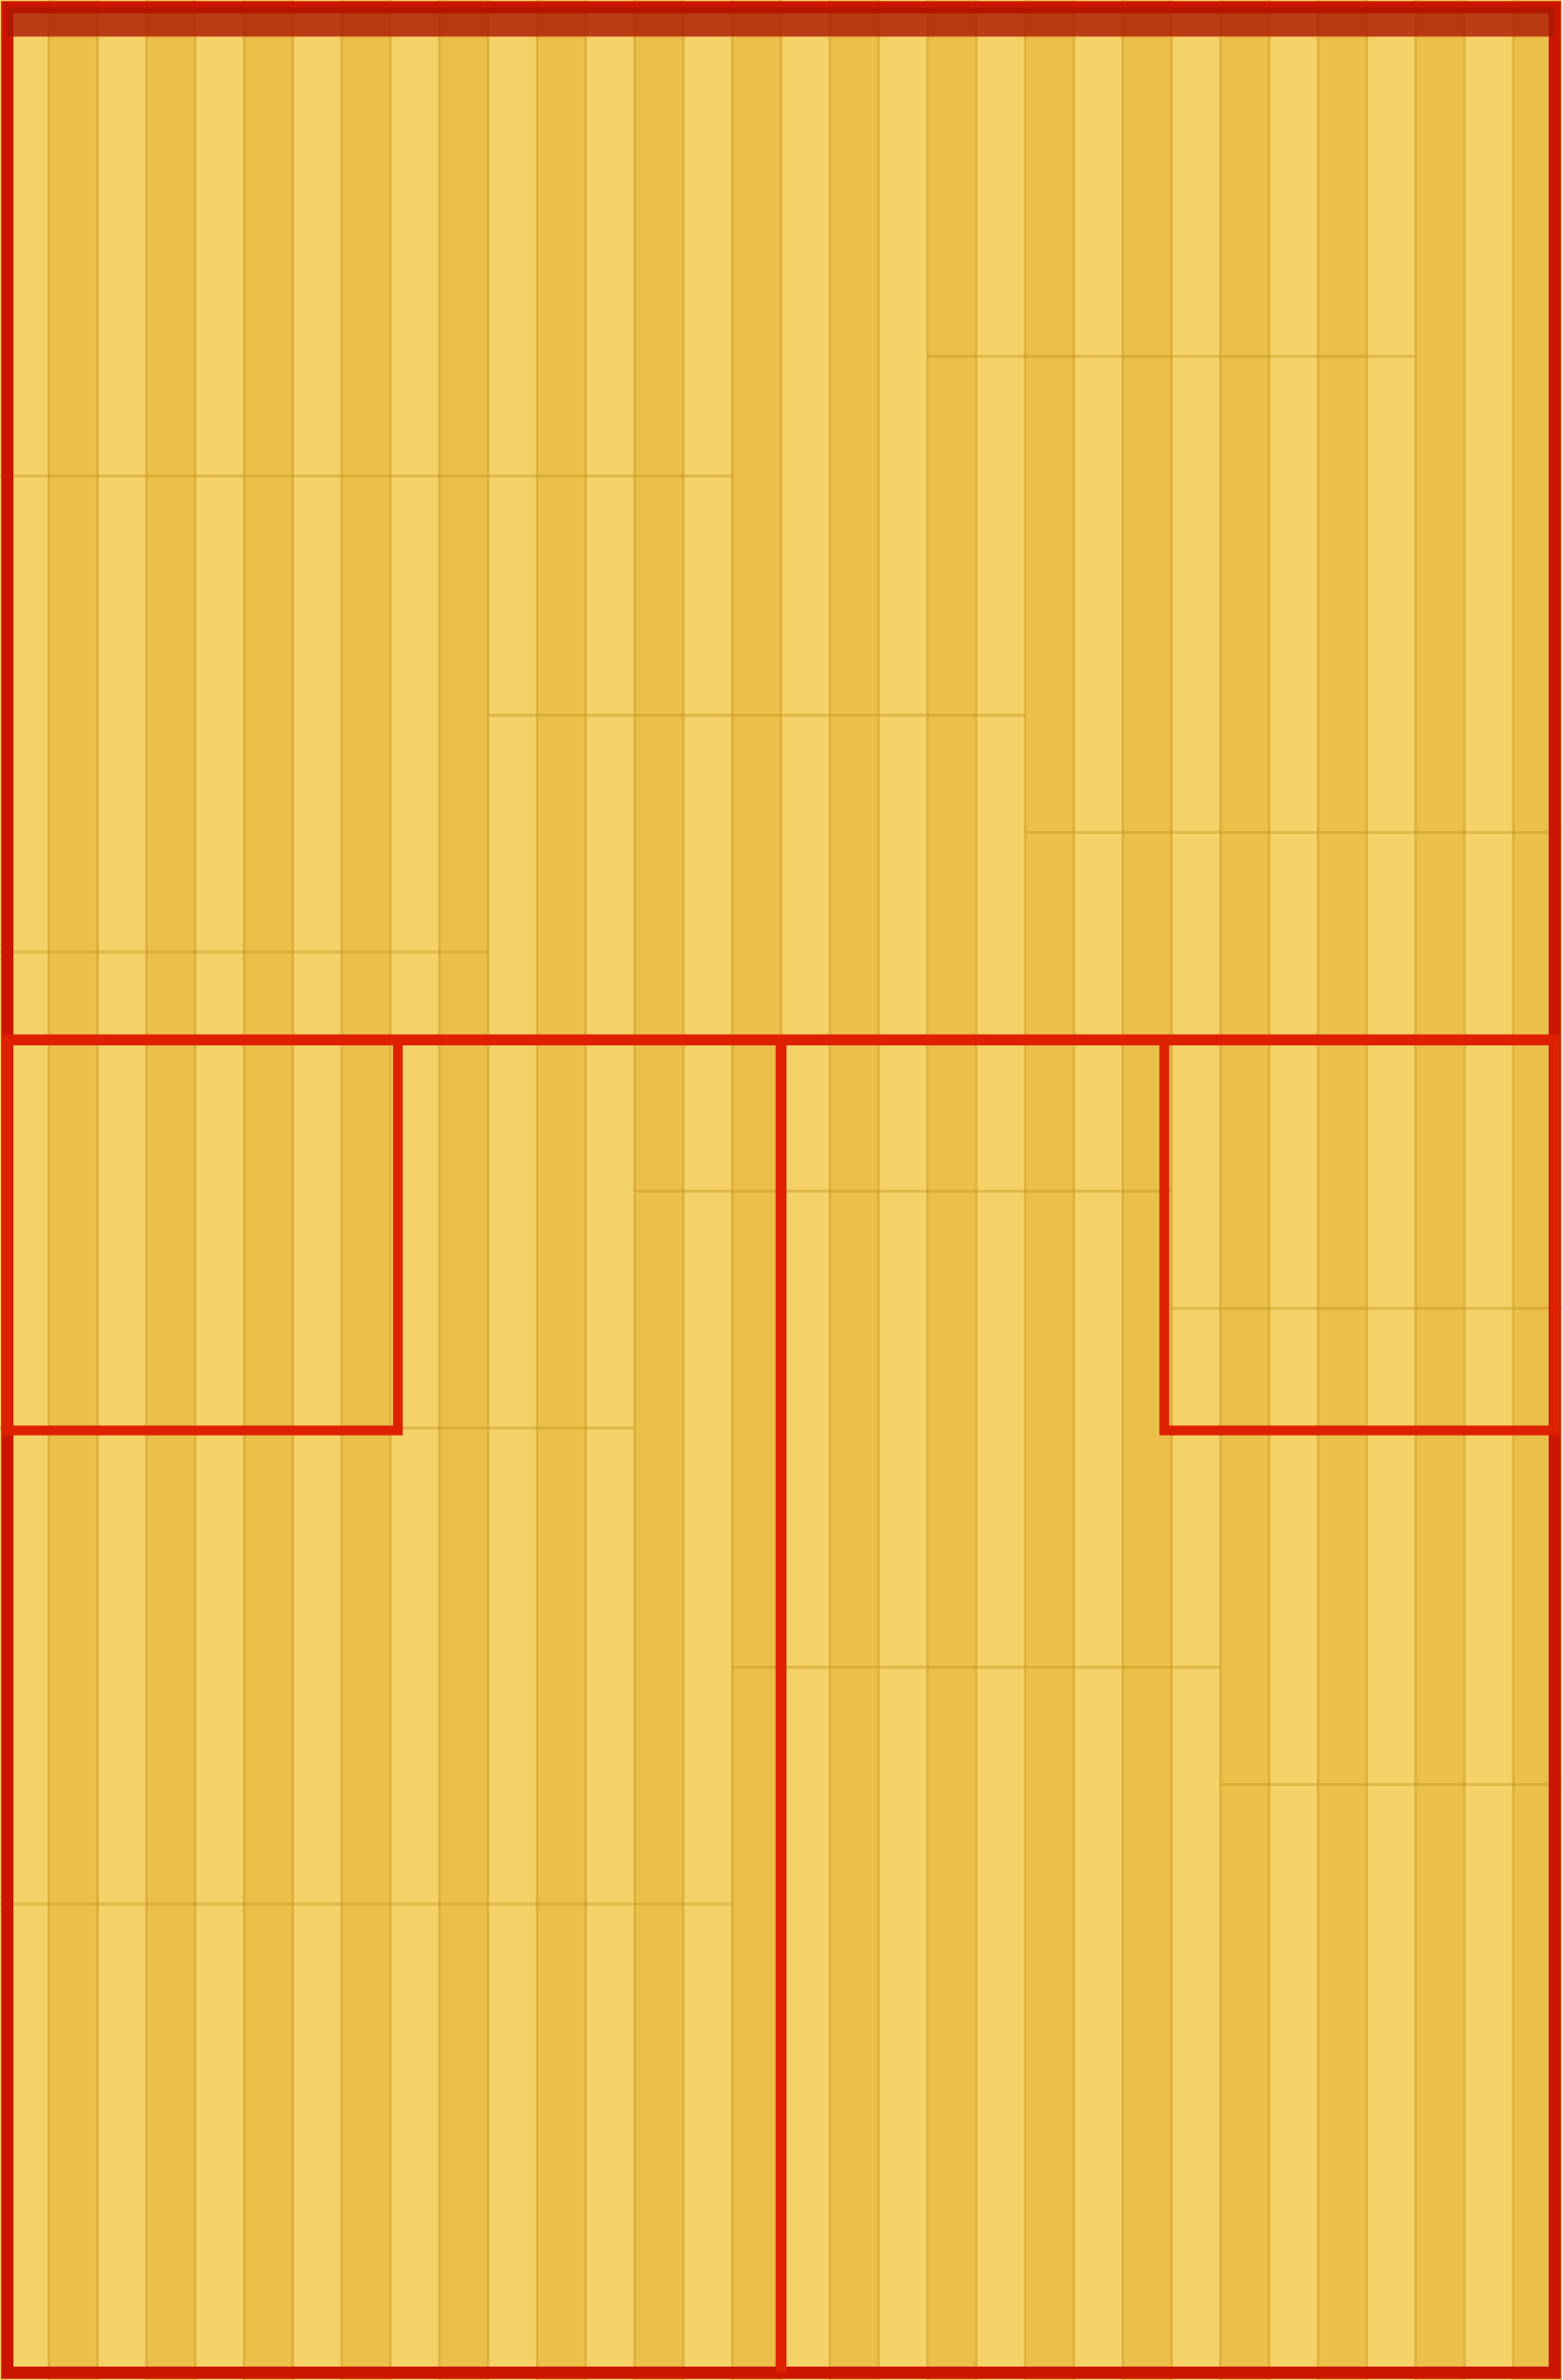
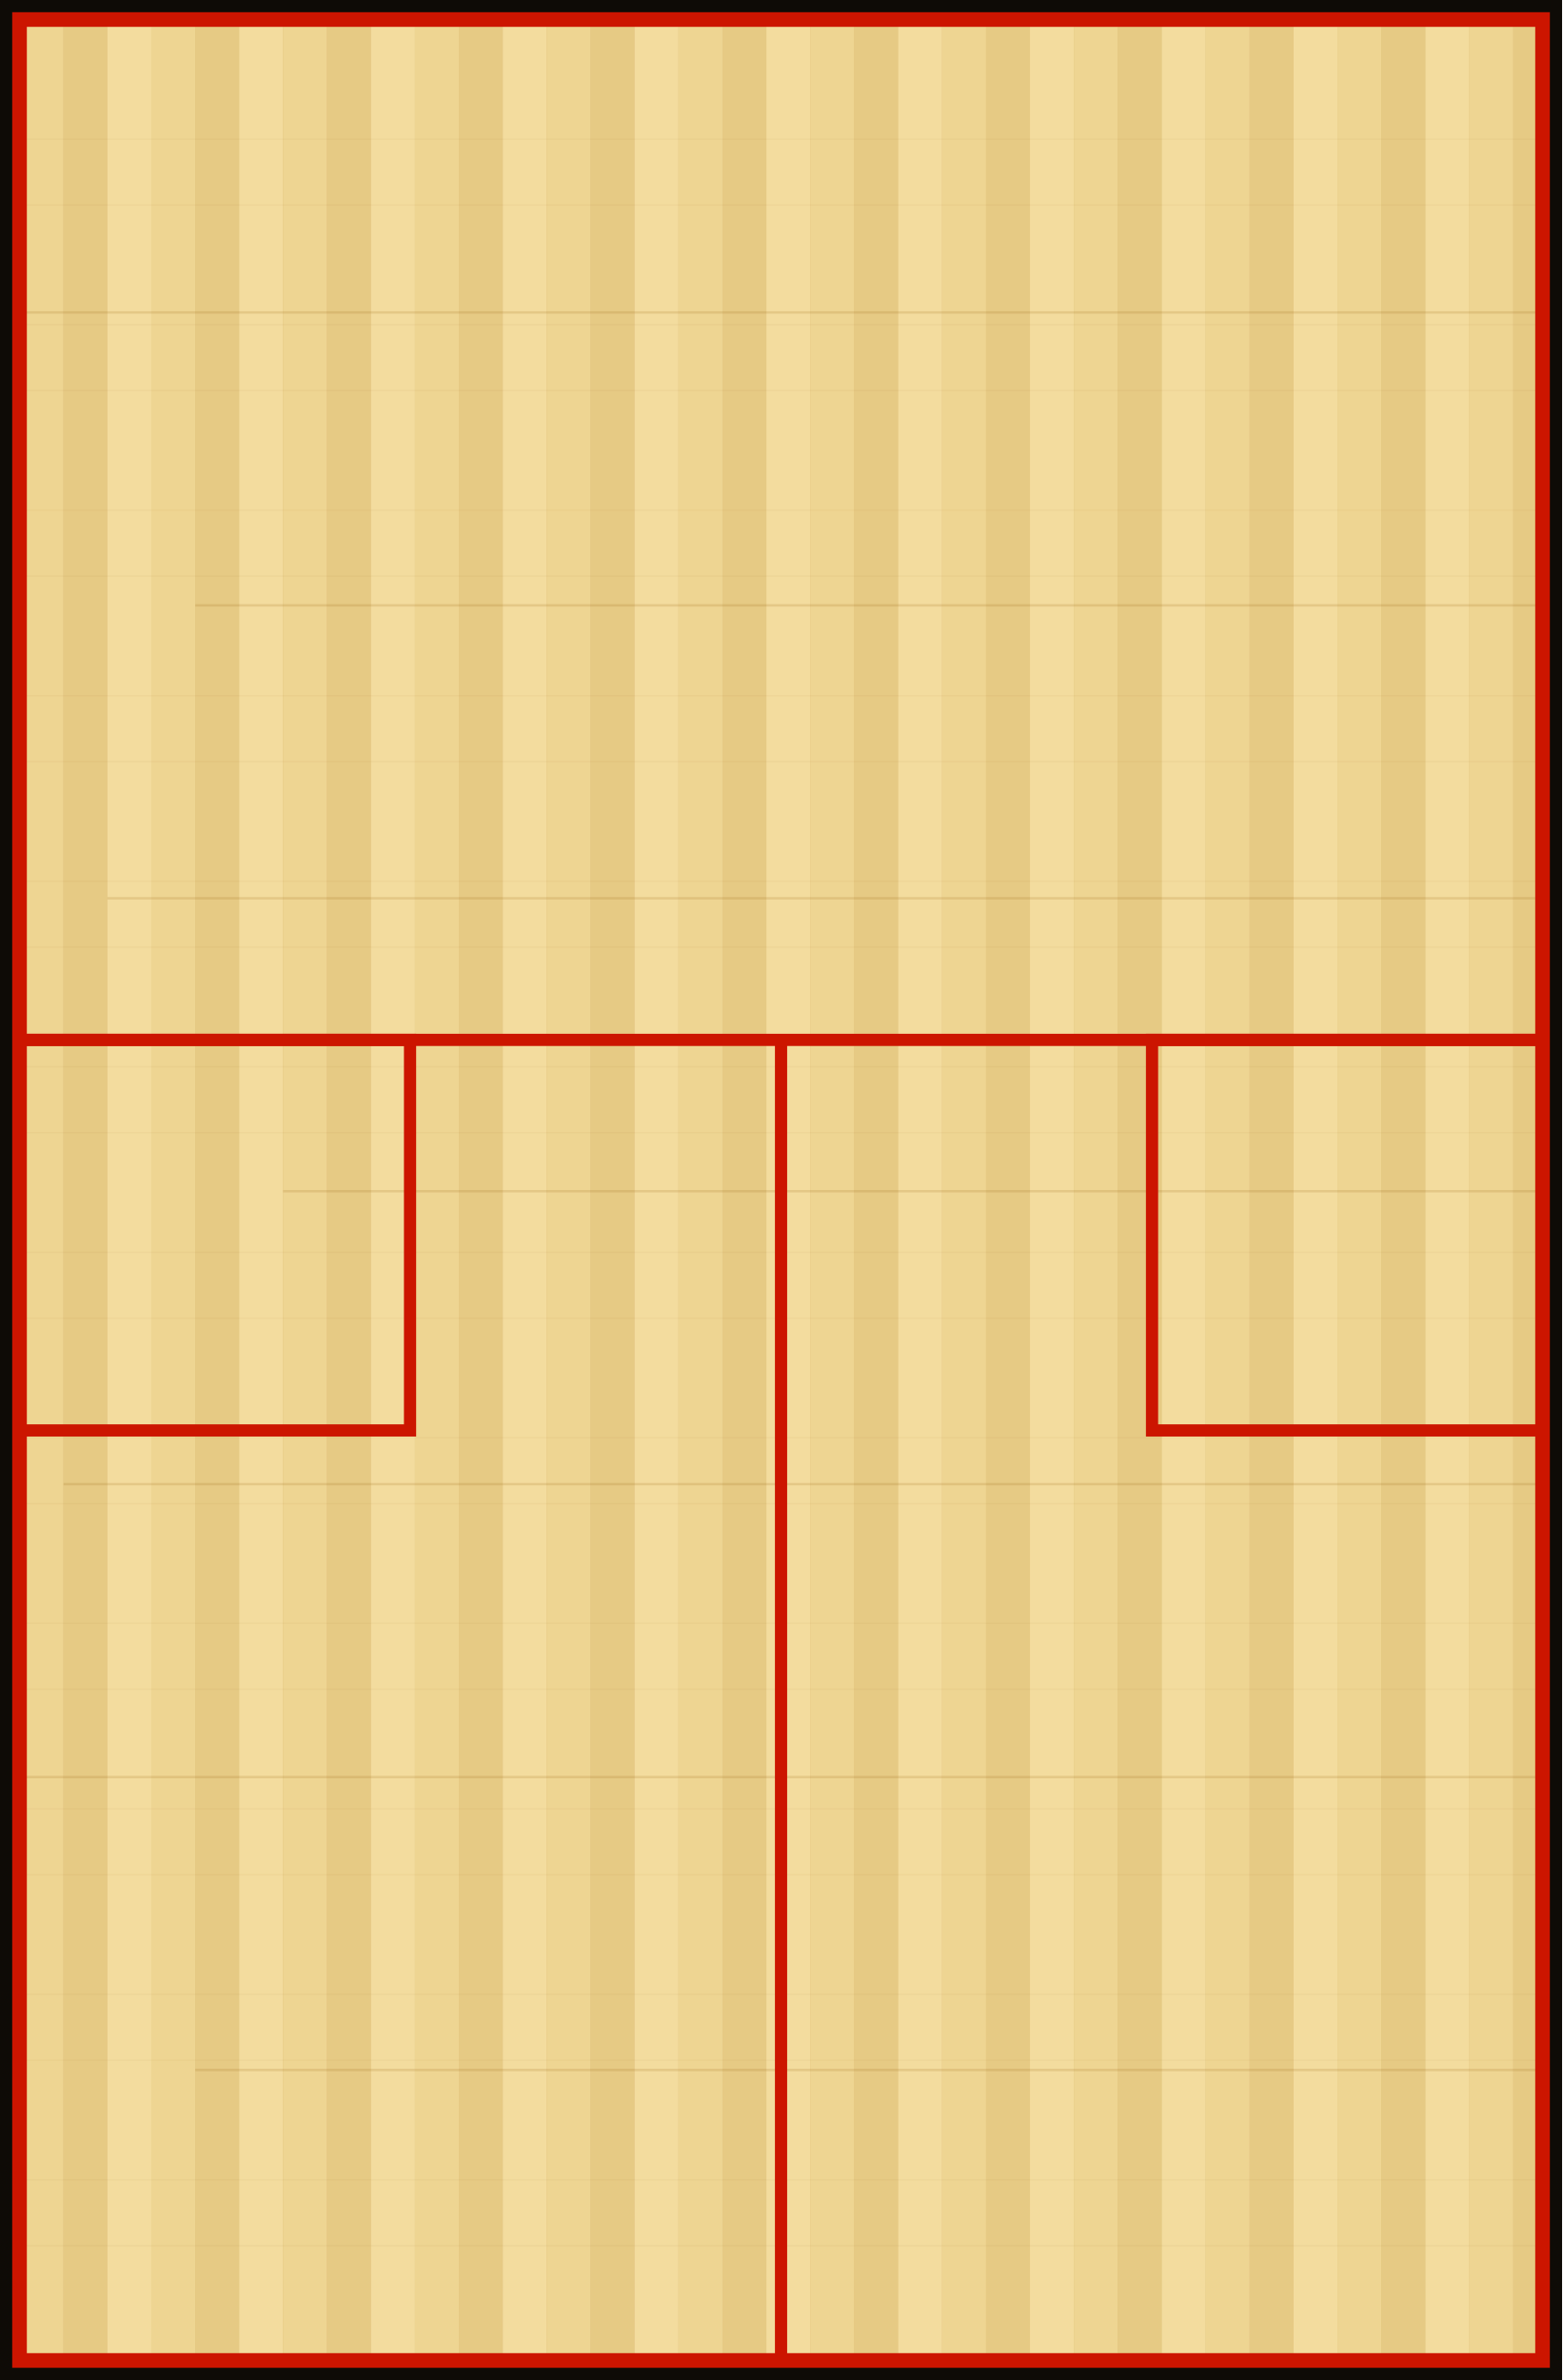
<svg xmlns="http://www.w3.org/2000/svg" viewBox="0 0 640 975">
-   <rect x="0" y="0" width="640" height="975" fill="#F5D268" />
-   <rect x="20" y="0" width="20" height="975" fill="#EBC04A" />
-   <rect x="60" y="0" width="20" height="975" fill="#EBC04A" />
-   <rect x="100" y="0" width="20" height="975" fill="#EBC04A" />
-   <rect x="140" y="0" width="20" height="975" fill="#EBC04A" />
-   <rect x="180" y="0" width="20" height="975" fill="#EBC04A" />
-   <rect x="220" y="0" width="20" height="975" fill="#EBC04A" />
-   <rect x="260" y="0" width="20" height="975" fill="#EBC04A" />
-   <rect x="300" y="0" width="20" height="975" fill="#EBC04A" />
-   <rect x="340" y="0" width="20" height="975" fill="#EBC04A" />
-   <rect x="380" y="0" width="20" height="975" fill="#EBC04A" />
-   <rect x="420" y="0" width="20" height="975" fill="#EBC04A" />
-   <rect x="460" y="0" width="20" height="975" fill="#EBC04A" />
-   <rect x="500" y="0" width="20" height="975" fill="#EBC04A" />
-   <rect x="540" y="0" width="20" height="975" fill="#EBC04A" />
-   <rect x="580" y="0" width="20" height="975" fill="#EBC04A" />
-   <rect x="620" y="0" width="20" height="975" fill="#EBC04A" />
-   <g stroke="#C89820" stroke-width="1" opacity="0.5">
-     <line x1="20" y1="0" x2="20" y2="975" />
-     <line x1="40" y1="0" x2="40" y2="975" />
-     <line x1="60" y1="0" x2="60" y2="975" />
-     <line x1="80" y1="0" x2="80" y2="975" />
-     <line x1="100" y1="0" x2="100" y2="975" />
-     <line x1="120" y1="0" x2="120" y2="975" />
-     <line x1="140" y1="0" x2="140" y2="975" />
-     <line x1="160" y1="0" x2="160" y2="975" />
-     <line x1="180" y1="0" x2="180" y2="975" />
-     <line x1="200" y1="0" x2="200" y2="975" />
-     <line x1="220" y1="0" x2="220" y2="975" />
-     <line x1="240" y1="0" x2="240" y2="975" />
-     <line x1="260" y1="0" x2="260" y2="975" />
-     <line x1="280" y1="0" x2="280" y2="975" />
-     <line x1="300" y1="0" x2="300" y2="975" />
-     <line x1="320" y1="0" x2="320" y2="975" />
-     <line x1="340" y1="0" x2="340" y2="975" />
-     <line x1="360" y1="0" x2="360" y2="975" />
-     <line x1="380" y1="0" x2="380" y2="975" />
-     <line x1="400" y1="0" x2="400" y2="975" />
-     <line x1="420" y1="0" x2="420" y2="975" />
-     <line x1="440" y1="0" x2="440" y2="975" />
-     <line x1="460" y1="0" x2="460" y2="975" />
-     <line x1="480" y1="0" x2="480" y2="975" />
-     <line x1="500" y1="0" x2="500" y2="975" />
-     <line x1="520" y1="0" x2="520" y2="975" />
-     <line x1="540" y1="0" x2="540" y2="975" />
-     <line x1="560" y1="0" x2="560" y2="975" />
-     <line x1="580" y1="0" x2="580" y2="975" />
-     <line x1="600" y1="0" x2="600" y2="975" />
-     <line x1="620" y1="0" x2="620" y2="975" />
+   <rect x="0" y="0" width="640" height="975" fill="#0E0B06" />
+   <rect x="8" y="8" width="624" height="959" fill="#DFBD78" />
+   <rect x="8" y="8" width="18" height="959" fill="#EED592" />
+   <rect x="26" y="8" width="18" height="959" fill="#E6CA84" />
+   <rect x="44" y="8" width="18" height="959" fill="#F3DC9E" />
+   <rect x="62" y="8" width="18" height="959" fill="#EED592" />
+   <rect x="80" y="8" width="18" height="959" fill="#E6CA84" />
+   <rect x="98" y="8" width="18" height="959" fill="#F3DC9E" />
+   <rect x="116" y="8" width="18" height="959" fill="#EED592" />
+   <rect x="134" y="8" width="18" height="959" fill="#E6CA84" />
+   <rect x="152" y="8" width="18" height="959" fill="#F3DC9E" />
+   <rect x="170" y="8" width="18" height="959" fill="#EED592" />
+   <rect x="188" y="8" width="18" height="959" fill="#E6CA84" />
+   <rect x="206" y="8" width="18" height="959" fill="#F3DC9E" />
+   <rect x="224" y="8" width="18" height="959" fill="#EED592" />
+   <rect x="242" y="8" width="18" height="959" fill="#E6CA84" />
+   <rect x="260" y="8" width="18" height="959" fill="#F3DC9E" />
+   <rect x="278" y="8" width="18" height="959" fill="#EED592" />
+   <rect x="296" y="8" width="18" height="959" fill="#E6CA84" />
+   <rect x="314" y="8" width="18" height="959" fill="#F3DC9E" />
+   <rect x="332" y="8" width="18" height="959" fill="#EED592" />
+   <rect x="350" y="8" width="18" height="959" fill="#E6CA84" />
+   <rect x="368" y="8" width="18" height="959" fill="#F3DC9E" />
+   <rect x="386" y="8" width="18" height="959" fill="#EED592" />
+   <rect x="404" y="8" width="18" height="959" fill="#E6CA84" />
+   <rect x="422" y="8" width="18" height="959" fill="#F3DC9E" />
+   <rect x="440" y="8" width="18" height="959" fill="#EED592" />
+   <rect x="458" y="8" width="18" height="959" fill="#E6CA84" />
+   <rect x="476" y="8" width="18" height="959" fill="#F3DC9E" />
+   <rect x="494" y="8" width="18" height="959" fill="#EED592" />
+   <rect x="512" y="8" width="18" height="959" fill="#E6CA84" />
+   <rect x="530" y="8" width="18" height="959" fill="#F3DC9E" />
+   <rect x="548" y="8" width="18" height="959" fill="#EED592" />
+   <rect x="566" y="8" width="18" height="959" fill="#E6CA84" />
+   <rect x="584" y="8" width="18" height="959" fill="#F3DC9E" />
+   <rect x="602" y="8" width="18" height="959" fill="#EED592" />
+   <rect x="620" y="8" width="12" height="959" fill="#E6CA84" />
+   <g stroke="rgb(145,92,18)" stroke-width="0.6" opacity="0.048">
+     <line x1="9" y1="8" x2="631" y2="8" />
+     <line x1="9" y1="57" x2="631" y2="57" />
+     <line x1="9" y1="84" x2="631" y2="84" />
+     <line x1="9" y1="133" x2="631" y2="133" />
+     <line x1="9" y1="160" x2="631" y2="160" />
+     <line x1="9" y1="209" x2="631" y2="209" />
+     <line x1="9" y1="236" x2="631" y2="236" />
+     <line x1="9" y1="285" x2="631" y2="285" />
+     <line x1="9" y1="312" x2="631" y2="312" />
+     <line x1="9" y1="361" x2="631" y2="361" />
+     <line x1="9" y1="388" x2="631" y2="388" />
+     <line x1="9" y1="437" x2="631" y2="437" />
+     <line x1="9" y1="464" x2="631" y2="464" />
+     <line x1="9" y1="513" x2="631" y2="513" />
+     <line x1="9" y1="540" x2="631" y2="540" />
+     <line x1="9" y1="589" x2="631" y2="589" />
+     <line x1="9" y1="616" x2="631" y2="616" />
+     <line x1="9" y1="665" x2="631" y2="665" />
+     <line x1="9" y1="692" x2="631" y2="692" />
+     <line x1="9" y1="741" x2="631" y2="741" />
+     <line x1="9" y1="768" x2="631" y2="768" />
+     <line x1="9" y1="817" x2="631" y2="817" />
+     <line x1="9" y1="844" x2="631" y2="844" />
+     <line x1="9" y1="893" x2="631" y2="893" />
+     <line x1="9" y1="920" x2="631" y2="920" />
  </g>
-   <g stroke="#C09018" stroke-width="1.2" opacity="0.4">
-     <line x1="0" y1="195" x2="300" y2="195" />
-     <line x1="0" y1="390" x2="200" y2="390" />
-     <line x1="0" y1="585" x2="260" y2="585" />
-     <line x1="0" y1="780" x2="300" y2="780" />
-     <line x1="200" y1="293" x2="420" y2="293" />
-     <line x1="260" y1="488" x2="480" y2="488" />
-     <line x1="300" y1="683" x2="500" y2="683" />
-     <line x1="380" y1="146" x2="580" y2="146" />
-     <line x1="420" y1="341" x2="640" y2="341" />
-     <line x1="480" y1="536" x2="640" y2="536" />
-     <line x1="500" y1="731" x2="640" y2="731" />
+   <g stroke="rgb(155,98,20)" stroke-width="1.0" opacity="0.168">
+     <line x1="8" y1="128" x2="632" y2="128" />
+     <line x1="80" y1="248" x2="632" y2="248" />
+     <line x1="44" y1="368" x2="632" y2="368" />
+     <line x1="116" y1="488" x2="632" y2="488" />
+     <line x1="26" y1="608" x2="632" y2="608" />
+     <line x1="8" y1="728" x2="632" y2="728" />
+     <line x1="80" y1="848" x2="632" y2="848" />
  </g>
-   <rect x="3" y="3" width="634" height="969" fill="none" stroke="#CC1500" stroke-width="5" />
-   <rect x="3" y="3" width="634" height="12" fill="#AA1800" opacity="0.8" />
-   <line x1="3" y1="426" x2="637" y2="426" stroke="#DD2000" stroke-width="4.5" />
-   <line x1="320" y1="426" x2="320" y2="972" stroke="#DD2000" stroke-width="4.5" />
-   <rect x="3" y="426" width="160" height="160" fill="none" stroke="#DD2000" stroke-width="4" />
-   <rect x="477" y="426" width="160" height="160" fill="none" stroke="#DD2000" stroke-width="4" />
+   <rect x="8" y="8" width="624" height="959" fill="none" stroke="#CC1500" stroke-width="6" />
+   <line x1="8" y1="426" x2="632" y2="426" stroke="#CC1500" stroke-width="5" />
+   <line x1="320" y1="426" x2="320" y2="967" stroke="#CC1500" stroke-width="5" />
+   <rect x="8" y="426" width="160" height="160" fill="none" stroke="#CC1500" stroke-width="5" />
+   <rect x="472" y="426" width="160" height="160" fill="none" stroke="#CC1500" stroke-width="5" />
</svg>
